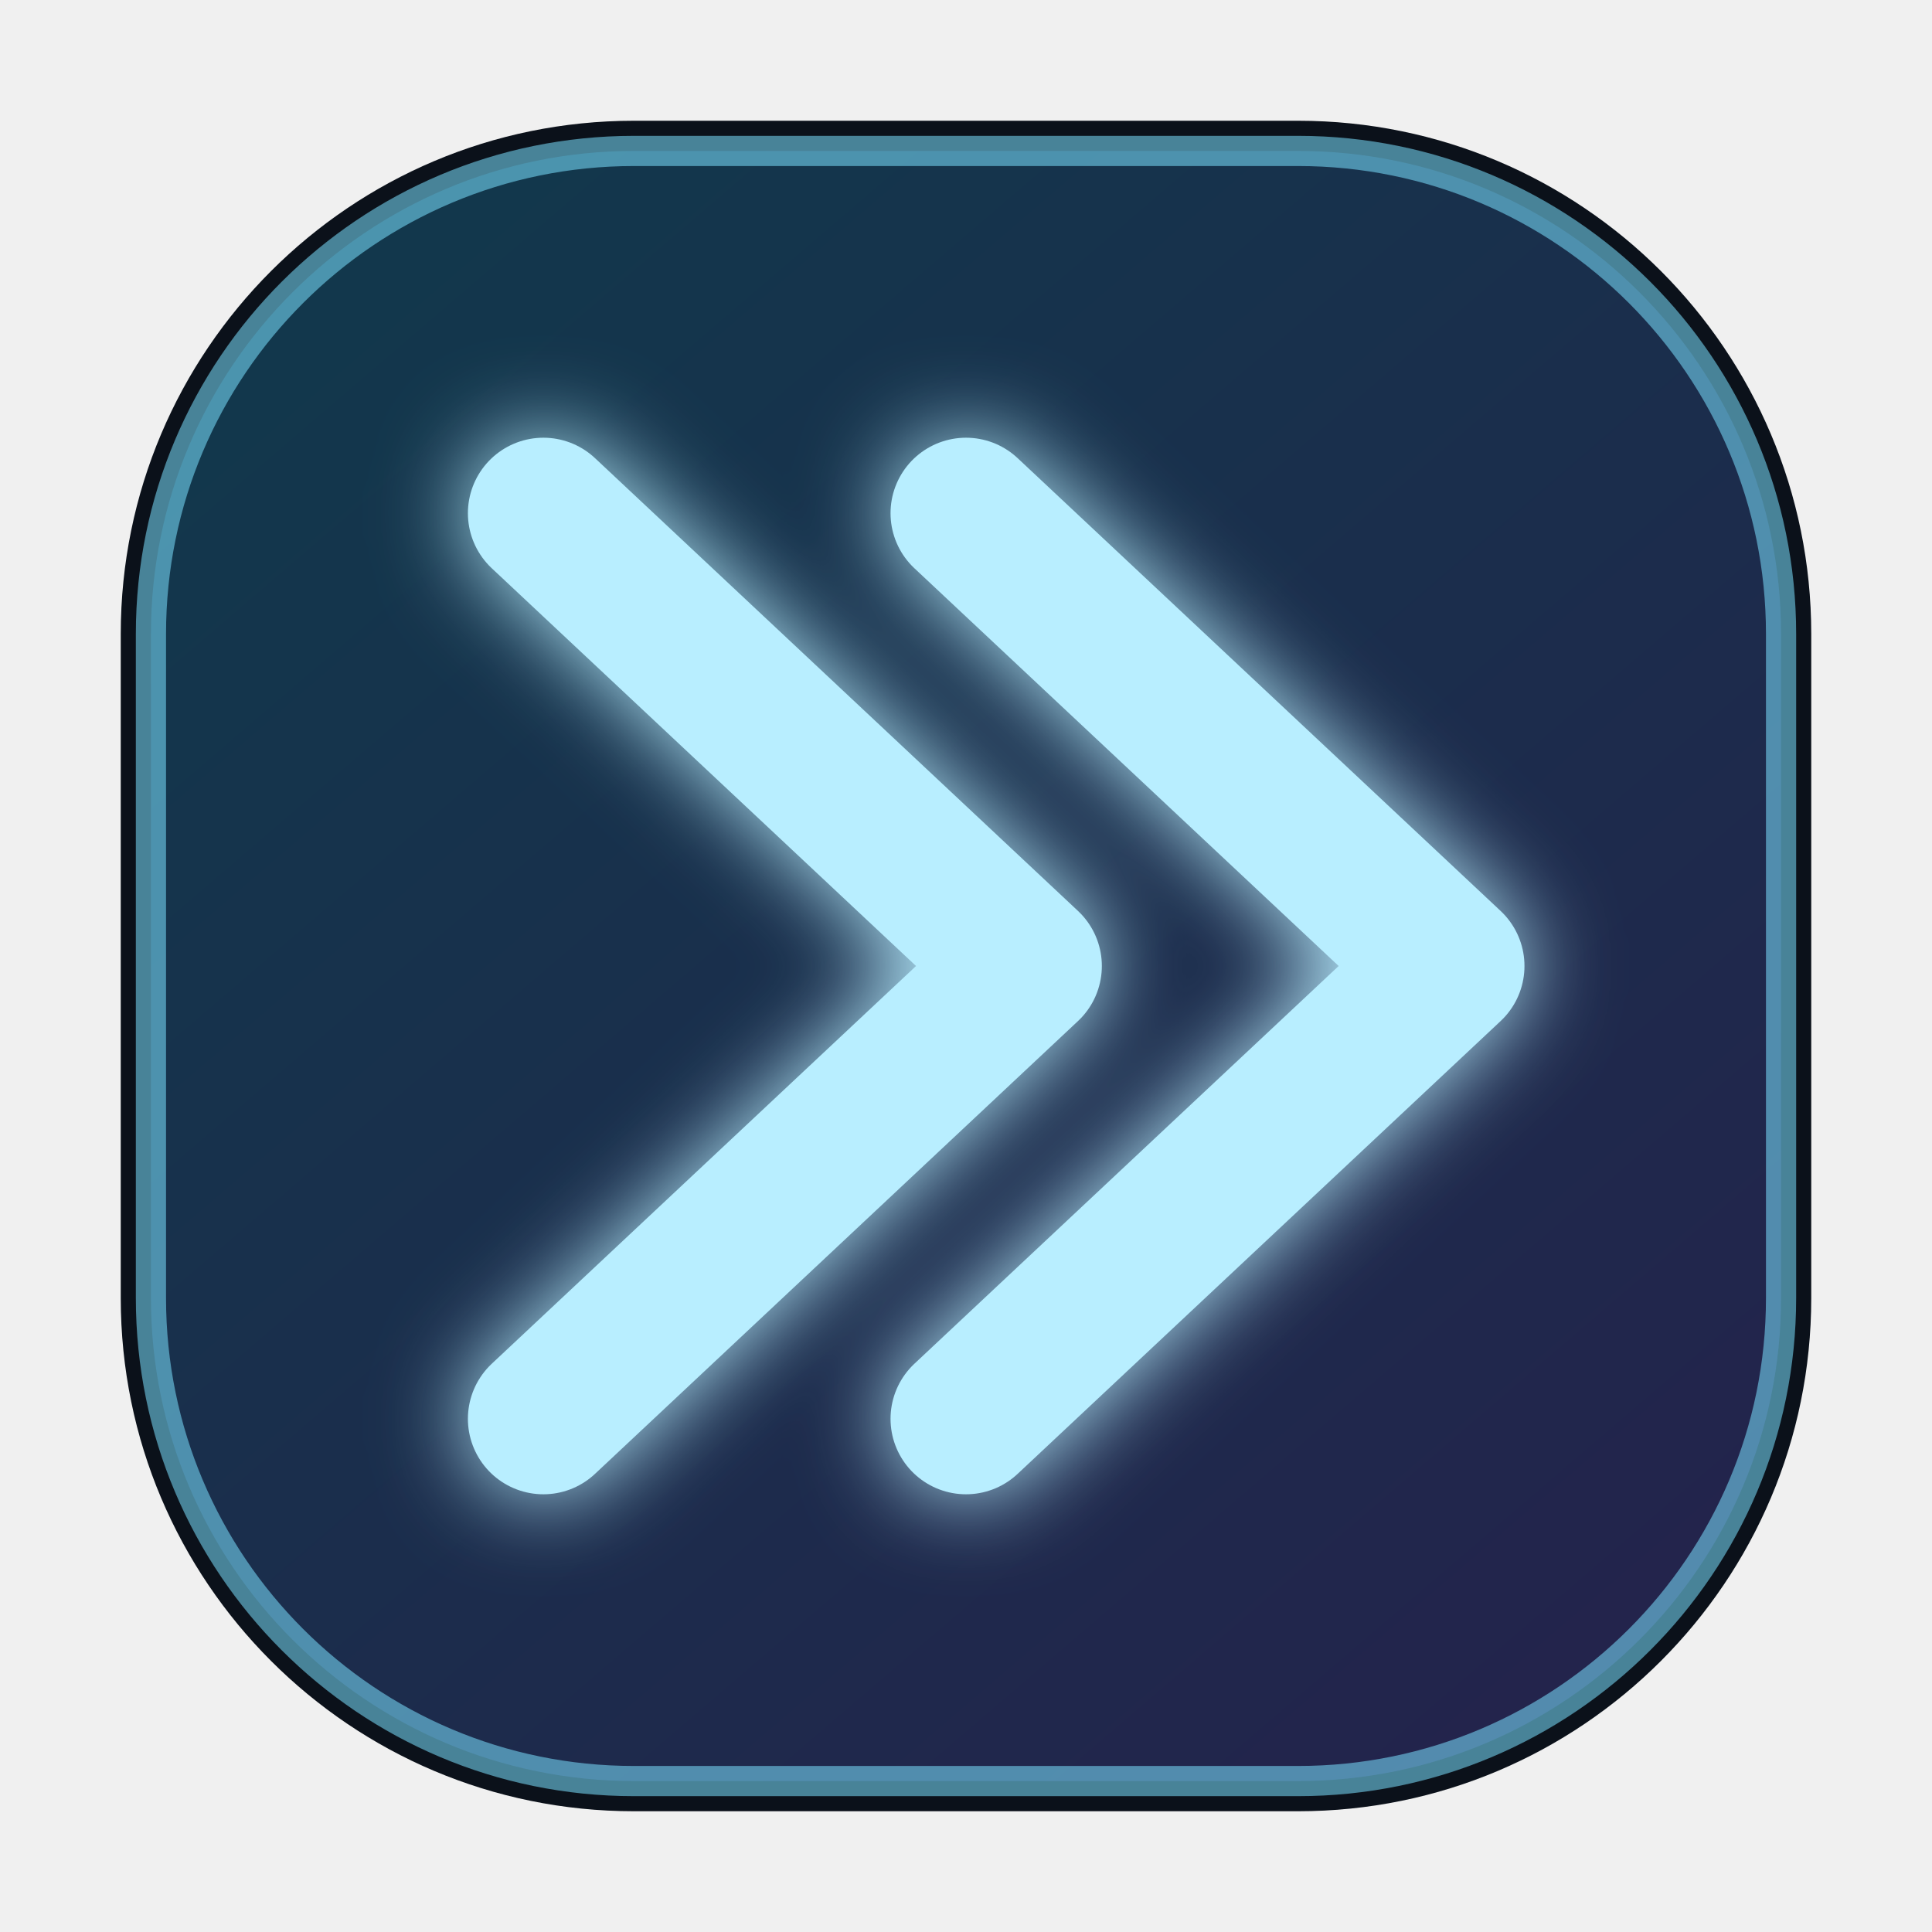
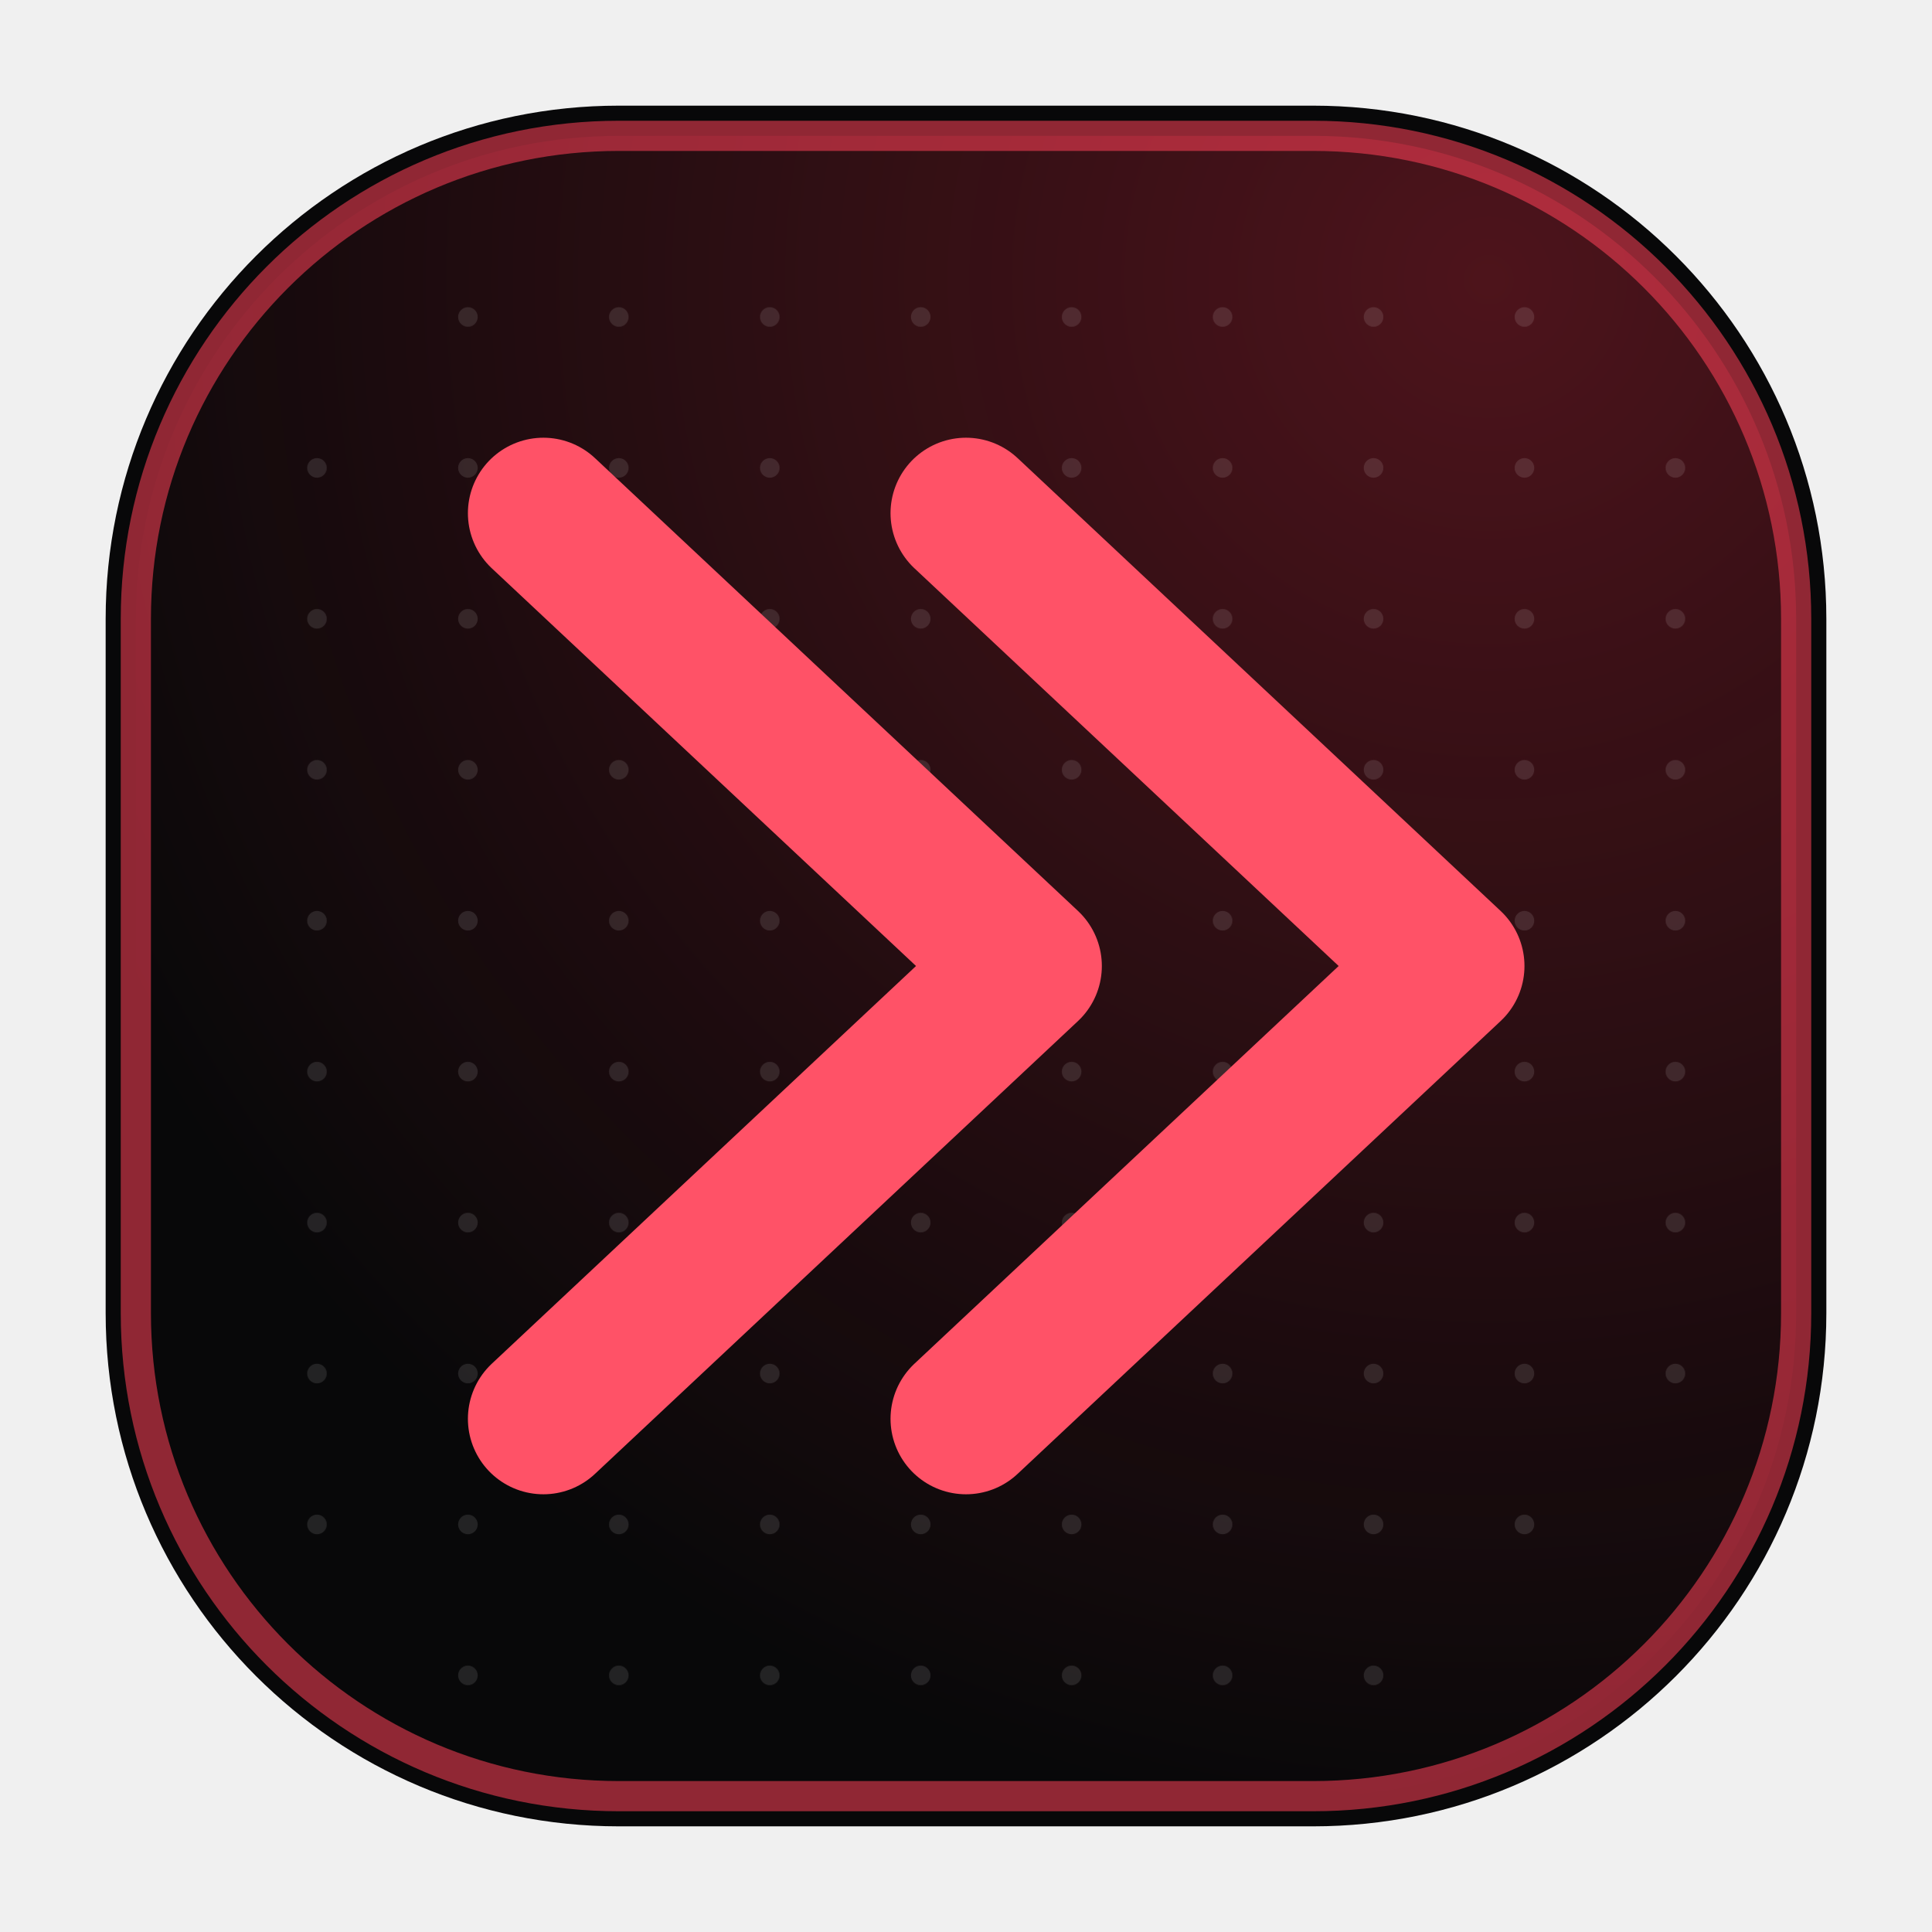
- <svg xmlns="http://www.w3.org/2000/svg" viewBox="0 0 128 128">
+ <svg xmlns="http://www.w3.org/2000/svg" width="128" height="128" viewBox="0 0 128 128">
  <defs>
-     <linearGradient id="bg" x1="16" y1="8" x2="112" y2="120" gradientUnits="userSpaceOnUse">
-       <stop stop-color="#22B9EA" />
-       <stop offset="1" stop-color="#7757E9" />
-     </linearGradient>
-     <filter id="glow" x="-30%" y="-30%" width="160%" height="160%">
-       <feGaussianBlur stdDeviation="3" result="b" />
-       <feMerge>
-         <feMergeNode in="b" />
-         <feMergeNode in="SourceGraphic" />
-       </feMerge>
-     </filter>
+     <radialGradient id="red" cx="82%" cy="8%" r="95%">
+       <stop stop-color="#FF314A" stop-opacity=".28" />
+       <stop offset="1" stop-color="#FF314A" stop-opacity="0" />
+     </radialGradient>
+     <pattern id="dots" width="10" height="10" patternUnits="userSpaceOnUse">
+       <circle cx="1" cy="1" r=".65" fill="#fff" fill-opacity=".18" />
+     </pattern>
  </defs>
-   <rect x="8" y="8" width="112" height="112" rx="34" fill="#0B111A" />
-   <rect x="10" y="10" width="108" height="108" rx="32" fill="url(#bg)" fill-opacity=".24" stroke="#7ADFFF" stroke-opacity=".55" stroke-width="2" />
-   <g fill="none" stroke="#B8EEFF" stroke-width="10" stroke-linecap="round" stroke-linejoin="round" filter="url(#glow)">
+   <rect x="7" y="7" width="114" height="114" rx="34" fill="#080809" />
+   <rect x="9" y="9" width="110" height="110" rx="32" fill="url(#red)" stroke="#FF4057" stroke-opacity=".55" stroke-width="2" />
+   <rect x="14" y="14" width="100" height="100" rx="27" fill="url(#dots)" opacity=".6" />
+   <g fill="none" stroke="#FF5267" stroke-width="10" stroke-linecap="round" stroke-linejoin="round">
    <path d="m36 34 32 30-32 30" />
    <path d="m64 34 32 30-32 30" />
  </g>
</svg>
